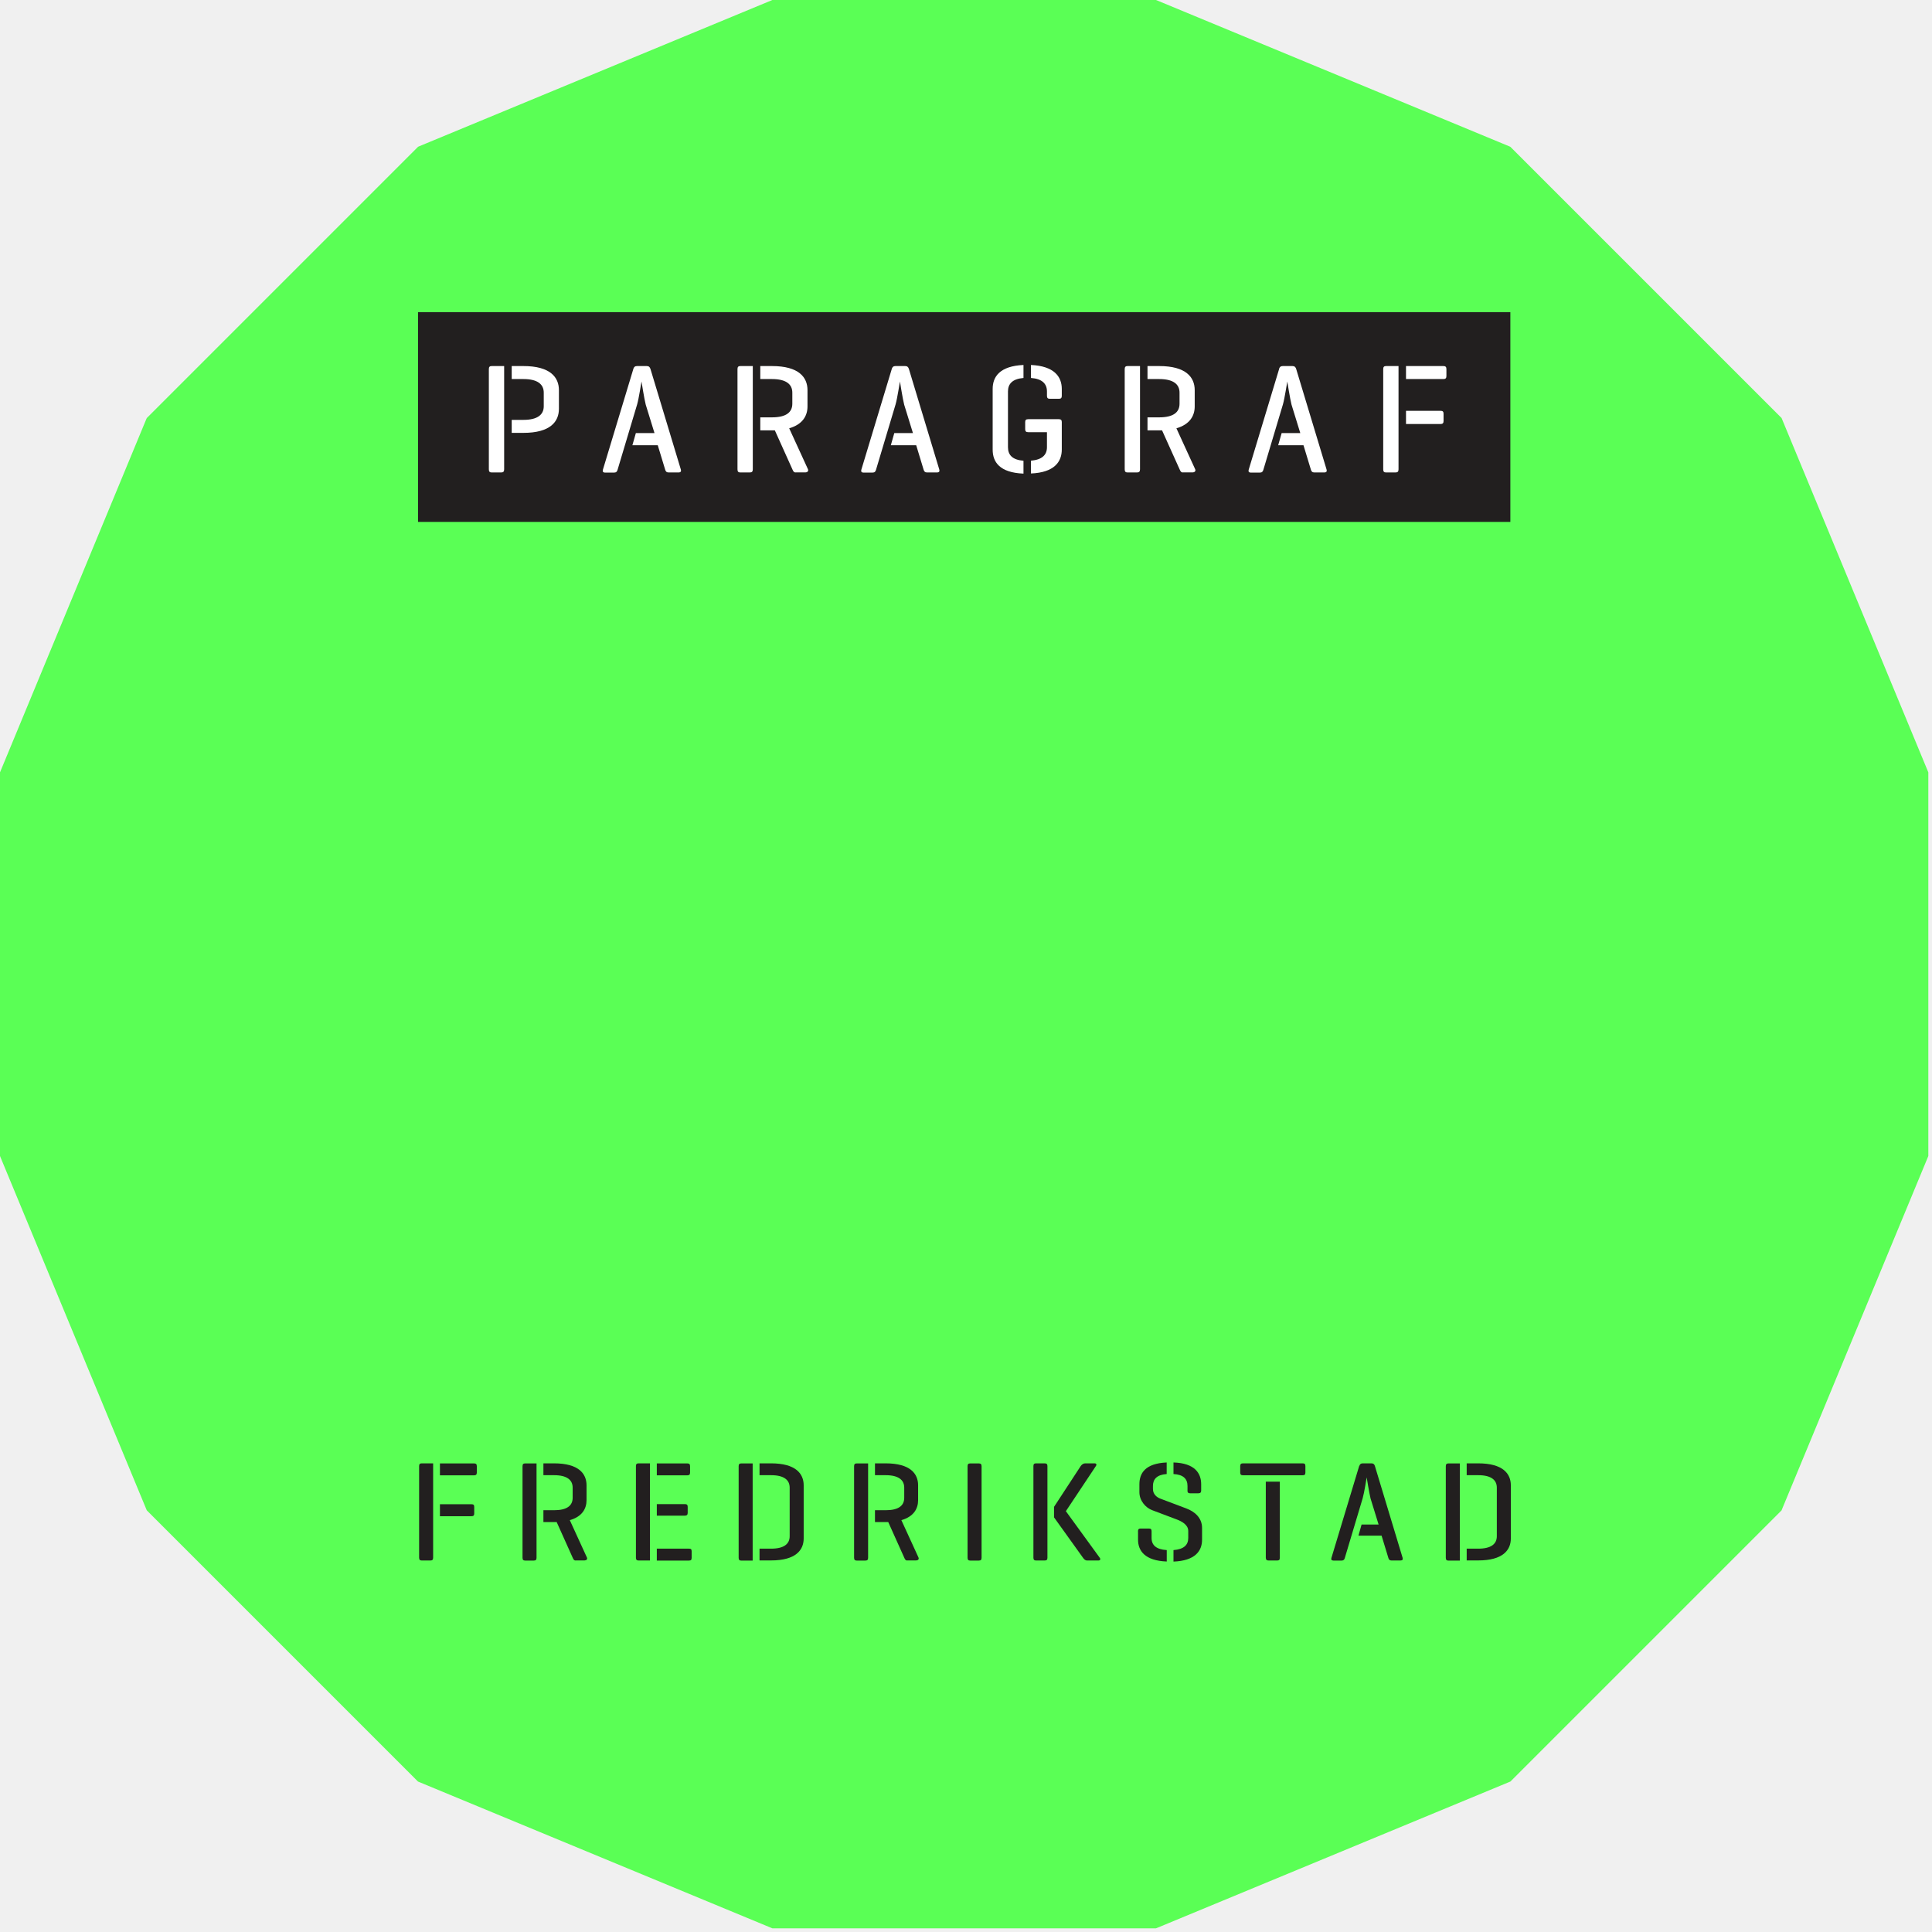
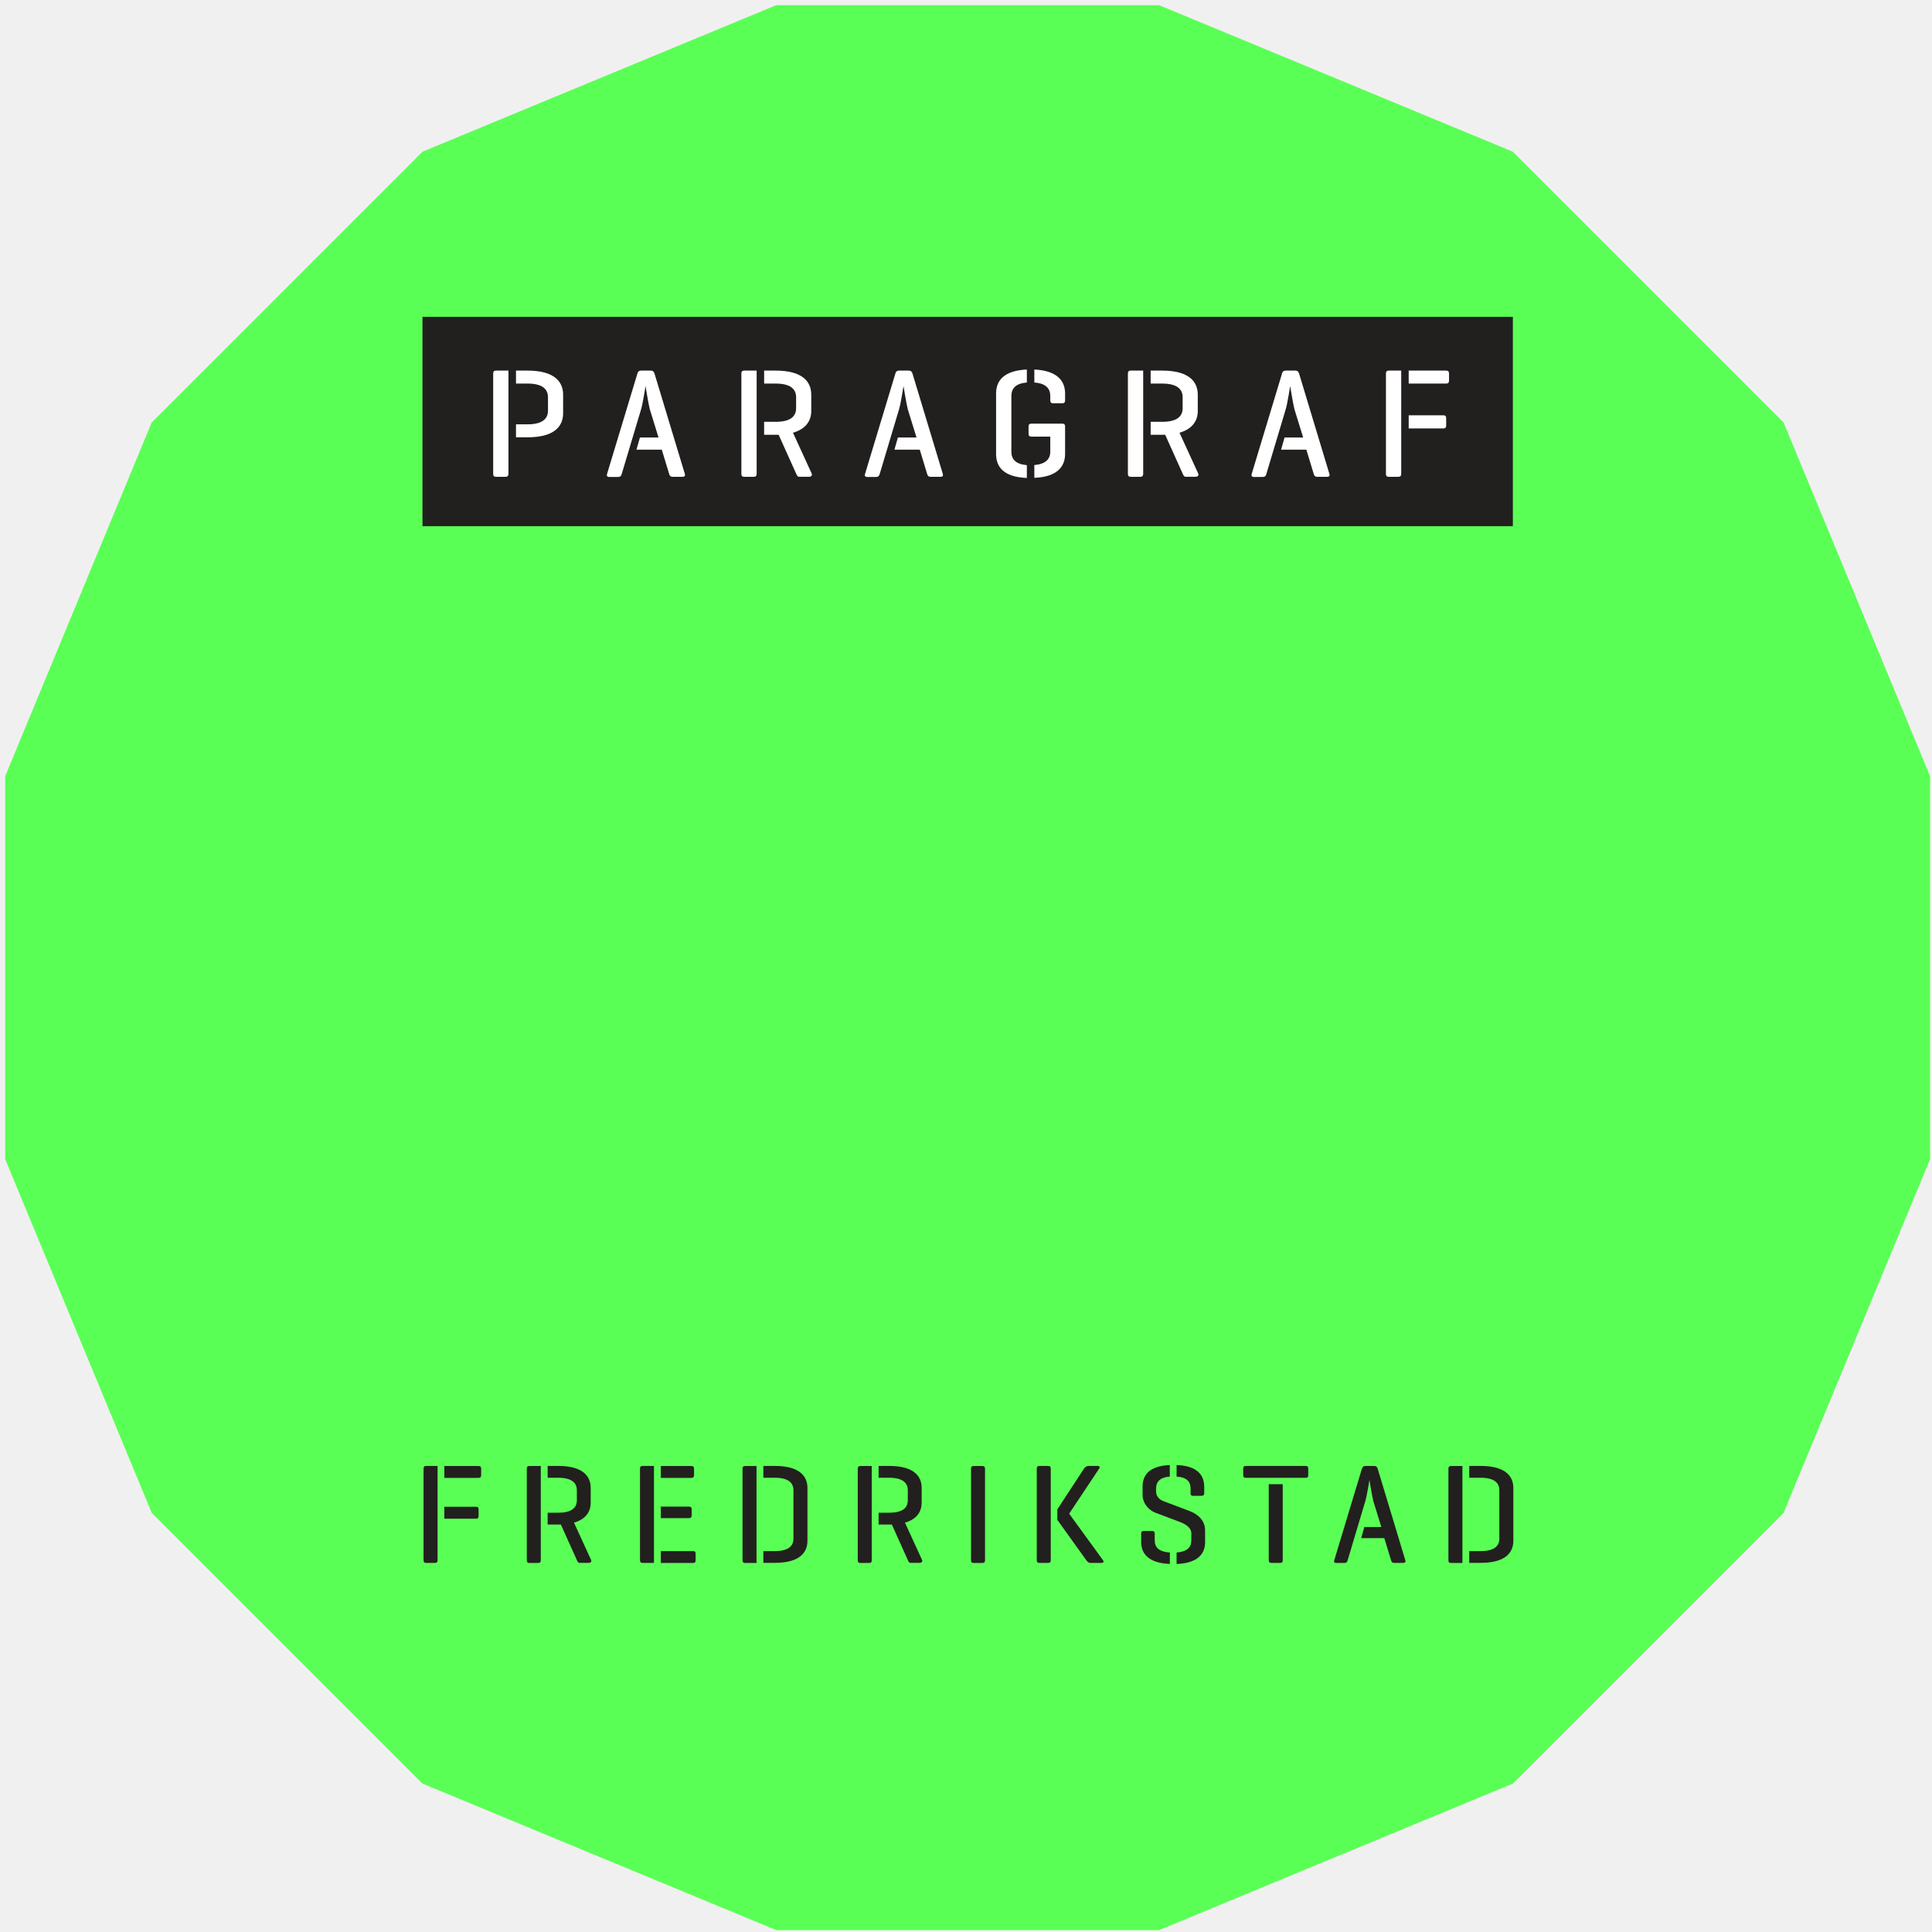
- <svg xmlns="http://www.w3.org/2000/svg" width="284" height="284" viewBox="0 0 284 284" fill="none">
+ <svg xmlns="http://www.w3.org/2000/svg" width="271" height="271" viewBox="0 0 271 271" fill="none">
  <g clip-path="url(#clip0_89_581)">
-     <path d="M283.46 169.76V113.71V113.54L283.4 113.39L261.95 61.6L261.89 61.45L261.77 61.33L222.14 21.7L222.02 21.58L221.86 21.51L170.08 0.06L169.92 0H169.76H113.71H113.54L113.39 0.06L61.6 21.51L61.45 21.58L61.33 21.7L21.7 61.33L21.58 61.45L21.51 61.6L0.06 113.39L0 113.54V113.71V169.76V169.92L0.06 170.08L21.51 221.86L21.58 222.02L21.7 222.14L61.33 261.77L61.45 261.89L61.6 261.95L113.39 283.4L113.54 283.46H113.71H169.76H169.92L170.08 283.4L221.86 261.95L222.02 261.89L222.14 261.77L261.77 222.14L261.89 222.02L261.95 221.86L283.4 170.08L283.46 169.92V169.76Z" fill="#5AFF55" />
-     <path d="M222.02 45.89H61.45V76.72H222.02V45.89Z" fill="#221F1F" />
-     <path d="M61.61 228.97V215.53C61.61 215.24 61.71 215.11 61.99 215.11H63.67V228.97C63.67 229.26 63.57 229.39 63.27 229.39H61.99C61.72 229.39 61.61 229.26 61.61 228.97ZM64.67 215.12H69.69C69.96 215.12 70.09 215.23 70.09 215.52V216.47C70.09 216.76 69.96 216.87 69.69 216.87H64.67V215.13V215.12ZM64.67 222.88V221.12H69.31C69.6 221.12 69.71 221.22 69.71 221.52V222.48C69.71 222.75 69.61 222.88 69.31 222.88H64.67Z" fill="#221F1F" />
-     <path d="M76.81 215.54C76.81 215.25 76.91 215.12 77.19 215.12H78.87V228.98C78.87 229.27 78.77 229.4 78.47 229.4H77.19C76.92 229.4 76.81 229.27 76.81 228.98V215.54ZM84.62 229.39C84.35 229.39 84.28 229.18 84.18 228.97L81.83 223.74H79.88V222H81.45C83.34 222 84.18 221.33 84.18 220.17V218.68C84.18 217.55 83.34 216.85 81.45 216.85H79.88V215.11H81.45C85.06 215.11 86.22 216.62 86.22 218.34V220.52C86.22 221.78 85.57 222.94 83.76 223.46L86.28 228.96C86.38 229.21 86.2 229.38 85.92 229.38H84.62V229.39Z" fill="#221F1F" />
-     <path d="M93.48 228.97V215.53C93.48 215.24 93.58 215.11 93.86 215.11H95.54V229.39H93.86C93.59 229.39 93.48 229.26 93.48 228.97ZM96.55 215.12H101.04C101.31 215.12 101.44 215.23 101.44 215.52V216.47C101.44 216.76 101.31 216.87 101.04 216.87H96.55V215.13V215.12ZM96.55 221.1H100.67C100.96 221.1 101.09 221.2 101.09 221.5V222.4C101.09 222.67 100.96 222.8 100.67 222.8H96.55V221.1ZM96.55 227.65H101.27C101.56 227.65 101.67 227.73 101.67 228.03V229C101.67 229.29 101.57 229.4 101.27 229.4H96.55V227.66V227.65Z" fill="#221F1F" />
-     <path d="M108.58 215.54C108.58 215.25 108.68 215.12 108.96 215.12H110.64V229.4H108.92C108.67 229.4 108.58 229.25 108.58 228.98V215.54ZM111.65 227.65H113.35C115.24 227.65 116.08 226.96 116.08 225.82V218.68C116.08 217.55 115.24 216.85 113.35 216.85H111.65V215.11H113.35C116.96 215.11 118.14 216.62 118.14 218.34V226.15C118.14 227.87 116.96 229.38 113.35 229.38H111.65V227.64V227.65Z" fill="#221F1F" />
-     <path d="M125.55 215.54C125.55 215.25 125.65 215.12 125.93 215.12H127.61V228.98C127.61 229.27 127.51 229.4 127.21 229.4H125.93C125.66 229.4 125.55 229.27 125.55 228.98V215.54ZM133.36 229.39C133.09 229.39 133.02 229.18 132.92 228.97L130.57 223.74H128.62V222H130.19C132.08 222 132.92 221.33 132.92 220.17V218.68C132.92 217.55 132.08 216.85 130.19 216.85H128.62V215.11H130.19C133.8 215.11 134.96 216.62 134.96 218.34V220.52C134.96 221.78 134.31 222.94 132.5 223.46L135.02 228.96C135.12 229.21 134.94 229.38 134.66 229.38H133.36V229.39Z" fill="#221F1F" />
-     <path d="M142.23 215.54C142.23 215.25 142.33 215.12 142.61 215.12H143.89C144.18 215.12 144.29 215.25 144.29 215.54V228.98C144.29 229.27 144.19 229.4 143.89 229.4H142.61C142.34 229.4 142.23 229.27 142.23 228.98V215.54Z" fill="#221F1F" />
-     <path d="M151.91 215.51C151.91 215.24 152.01 215.11 152.29 215.11H153.57C153.86 215.11 153.97 215.24 153.97 215.51V228.99C153.97 229.26 153.87 229.39 153.57 229.39H152.29C152.02 229.39 151.91 229.26 151.91 228.99V215.51ZM154.93 221.52L158.86 215.51C159.01 215.3 159.24 215.11 159.51 215.11H160.9C161.17 215.11 161.24 215.3 161.09 215.51L156.68 222.14L161.66 228.99C161.81 229.18 161.74 229.39 161.47 229.39H159.81C159.52 229.39 159.35 229.2 159.2 228.99L154.94 223.05V221.52H154.93Z" fill="#221F1F" />
-     <path d="M167.28 225.11C167.28 224.82 167.39 224.69 167.66 224.69H168.9C169.19 224.69 169.28 224.82 169.28 225.11V226.08C169.28 227.15 169.97 227.76 171.51 227.86V229.54C168.3 229.42 167.29 227.97 167.29 226.33V225.11H167.28ZM172.51 227.86C174 227.74 174.67 227.13 174.67 226.08V225.05C174.67 224.13 173.7 223.62 172.91 223.33L169.36 221.99C168.41 221.63 167.49 220.61 167.49 219.35V218.19C167.49 216.57 168.33 215.12 171.5 214.98V216.68C170.05 216.78 169.48 217.44 169.48 218.44V218.88C169.48 219.7 170.11 220.12 170.55 220.29L174.39 221.74C175.63 222.2 176.7 223.13 176.7 224.6V226.34C176.7 227.98 175.69 229.43 172.5 229.55V227.87L172.51 227.86ZM174.56 219.11V218.44C174.56 217.39 173.95 216.76 172.5 216.68V214.98C175.63 215.08 176.57 216.55 176.57 218.19V219.11C176.57 219.38 176.44 219.51 176.17 219.51H174.93C174.66 219.51 174.55 219.38 174.55 219.11H174.56Z" fill="#221F1F" />
-     <path d="M182.31 216.46V215.51C182.31 215.22 182.44 215.11 182.71 215.11H191.49C191.78 215.11 191.89 215.22 191.89 215.51V216.46C191.89 216.75 191.79 216.86 191.49 216.86H182.71C182.44 216.86 182.31 216.76 182.31 216.46ZM186.07 217.8H188.13V228.97C188.13 229.26 188.05 229.39 187.75 229.39H186.47C186.2 229.39 186.07 229.26 186.07 228.97V217.8Z" fill="#221F1F" />
-     <path d="M199.81 215.51C199.89 215.24 200.04 215.11 200.31 215.11H201.61C201.88 215.11 202.03 215.24 202.11 215.51L206.18 228.99C206.26 229.24 206.16 229.39 205.86 229.39H204.54C204.27 229.39 204.14 229.24 204.08 228.99L203.09 225.74H199.69L200.15 224.1H202.65L201.47 220.28C201.28 219.54 200.9 217.17 200.9 217.17C200.86 217.36 200.56 219.37 200.31 220.24L197.69 229C197.63 229.25 197.5 229.4 197.23 229.4H196.01C195.74 229.4 195.63 229.25 195.72 229L199.79 215.52L199.81 215.51Z" fill="#221F1F" />
-     <path d="M212.53 215.54C212.53 215.25 212.64 215.12 212.91 215.12H214.59V229.4H212.87C212.62 229.4 212.53 229.25 212.53 228.98V215.54ZM215.6 227.65H217.3C219.19 227.65 220.03 226.96 220.03 225.82V218.68C220.03 217.55 219.19 216.85 217.3 216.85H215.6V215.11H217.3C220.91 215.11 222.09 216.62 222.09 218.34V226.15C222.09 227.87 220.91 229.38 217.3 229.38H215.6V227.64V227.65Z" fill="#221F1F" />
-     <path d="M71.86 54.27C71.86 53.95 71.97 53.81 72.27 53.81H74.11V68.99C74.11 69.31 73.99 69.45 73.67 69.45H72.27C71.97 69.45 71.86 69.31 71.86 68.99V54.27ZM75.22 61.72H76.94C79.01 61.72 79.93 60.96 79.93 59.72V57.72C79.93 56.48 79.01 55.72 76.94 55.72H75.22V53.81H76.94C80.9 53.81 82.16 55.47 82.16 57.35V60.09C82.16 61.98 80.9 63.63 76.94 63.63H75.22V61.72Z" fill="white" />
-     <path d="M93.09 54.25C93.18 53.95 93.34 53.81 93.64 53.81H95.07C95.37 53.81 95.53 53.95 95.62 54.25L100.08 69.01C100.17 69.29 100.06 69.45 99.73 69.45H98.28C97.98 69.45 97.84 69.29 97.77 69.01L96.69 65.45H92.96L93.47 63.66H96.21L94.92 59.48C94.71 58.68 94.3 56.08 94.3 56.08C94.25 56.29 93.93 58.49 93.66 59.44L90.79 69.03C90.72 69.31 90.58 69.47 90.28 69.47H88.95C88.65 69.47 88.54 69.31 88.63 69.03L93.09 54.27V54.25Z" fill="white" />
-     <path d="M108.41 54.27C108.41 53.95 108.52 53.81 108.82 53.81H110.66V68.99C110.66 69.31 110.54 69.45 110.22 69.45H108.82C108.52 69.45 108.41 69.31 108.41 68.99V54.27ZM116.96 69.45C116.66 69.45 116.59 69.22 116.48 68.99L113.9 63.26H111.76V61.35H113.48C115.55 61.35 116.47 60.61 116.47 59.35V57.72C116.47 56.48 115.55 55.72 113.48 55.72H111.76V53.81H113.48C117.44 53.81 118.7 55.47 118.7 57.35V59.74C118.7 61.12 117.99 62.38 116.01 62.96L118.77 68.98C118.88 69.26 118.68 69.44 118.38 69.44H116.95L116.96 69.45Z" fill="white" />
-     <path d="M131.08 54.25C131.17 53.95 131.33 53.81 131.63 53.81H133.06C133.36 53.81 133.52 53.95 133.61 54.25L138.07 69.01C138.16 69.29 138.05 69.45 137.72 69.45H136.27C135.97 69.45 135.83 69.29 135.76 69.01L134.68 65.45H130.95L131.46 63.66H134.2L132.91 59.48C132.7 58.68 132.29 56.08 132.29 56.08C132.24 56.29 131.92 58.49 131.65 59.44L128.78 69.03C128.71 69.31 128.57 69.47 128.27 69.47H126.94C126.64 69.47 126.53 69.31 126.62 69.03L131.08 54.27V54.25Z" fill="white" />
-     <path d="M145.92 57.17C145.92 55.4 146.93 53.81 150.45 53.65V55.56C148.82 55.7 148.17 56.43 148.17 57.54V65.73C148.17 66.88 148.81 67.59 150.45 67.73V69.62C146.93 69.48 145.92 67.9 145.92 66.1V57.18V57.17ZM151.55 69.61V67.72C153.16 67.58 153.9 66.89 153.9 65.74V63.53H151.16C150.84 63.53 150.7 63.42 150.7 63.09V62.03C150.7 61.73 150.84 61.62 151.16 61.62H155.64C155.94 61.62 156.08 61.74 156.08 62.03V66.08C156.08 67.87 155 69.46 151.55 69.6V69.61ZM153.9 58.18V57.54C153.9 56.41 153.19 55.68 151.55 55.56V53.65C155 53.81 156.08 55.4 156.08 57.17V58.18C156.08 58.48 155.97 58.62 155.67 58.62H154.31C154.01 58.62 153.9 58.48 153.9 58.18Z" fill="white" />
-     <path d="M165.33 54.27C165.33 53.95 165.44 53.81 165.74 53.81H167.58V68.99C167.58 69.31 167.46 69.45 167.14 69.45H165.74C165.44 69.45 165.33 69.31 165.33 68.99V54.27ZM173.88 69.45C173.58 69.45 173.51 69.22 173.4 68.99L170.82 63.26H168.68V61.35H170.4C172.47 61.35 173.39 60.61 173.39 59.35V57.72C173.39 56.48 172.47 55.72 170.4 55.72H168.68V53.81H170.4C174.36 53.81 175.62 55.47 175.62 57.35V59.74C175.62 61.12 174.91 62.38 172.93 62.96L175.69 68.98C175.81 69.26 175.6 69.44 175.3 69.44H173.87L173.88 69.45Z" fill="white" />
-     <path d="M188.01 54.25C188.1 53.95 188.26 53.81 188.56 53.81H189.99C190.29 53.81 190.45 53.95 190.54 54.25L195 69.01C195.09 69.29 194.98 69.45 194.65 69.45H193.2C192.9 69.45 192.76 69.29 192.69 69.01L191.61 65.45H187.89L188.4 63.66H191.14L189.85 59.48C189.64 58.68 189.23 56.08 189.23 56.08C189.18 56.29 188.86 58.49 188.59 59.44L185.72 69.03C185.65 69.31 185.51 69.47 185.21 69.47H183.88C183.58 69.47 183.47 69.31 183.56 69.03L188.02 54.27L188.01 54.25Z" fill="white" />
-     <path d="M203.33 68.99V54.27C203.33 53.95 203.44 53.81 203.74 53.81H205.58V68.99C205.58 69.31 205.46 69.45 205.14 69.45H203.74C203.44 69.45 203.33 69.31 203.33 68.99ZM206.68 53.81H212.18C212.48 53.81 212.62 53.93 212.62 54.25V55.28C212.62 55.6 212.48 55.72 212.18 55.72H206.68V53.81ZM206.68 62.32V60.39H211.76C212.08 60.39 212.2 60.5 212.2 60.83V61.89C212.2 62.19 212.08 62.33 211.76 62.33H206.68V62.32Z" fill="white" />
+     <path d="M270.73 162.429V109.041V108.879L270.673 108.736L250.241 59.405L250.184 59.262L250.07 59.148L212.322 21.4L212.207 21.285L212.055 21.219L162.734 0.787L162.581 0.73H162.429H109.041H108.879L108.736 0.787L59.405 21.219L59.262 21.285L59.148 21.4L21.4 59.148L21.285 59.262L21.219 59.405L0.787 108.736L0.73 108.879V109.041V162.429V162.581L0.787 162.734L21.219 212.055L21.285 212.207L21.4 212.322L59.148 250.07L59.262 250.184L59.405 250.241L108.736 270.673L108.879 270.73H109.041H162.429H162.581L162.734 270.673L212.055 250.241L212.207 250.184L212.322 250.07L250.07 212.322L250.184 212.207L250.241 212.055L270.673 162.734L270.73 162.581V162.429Z" fill="#5AFF55" />
+     <path d="M212.207 44.441H59.262V73.807H212.207V44.441Z" fill="#221F1F" />
+     <path d="M59.414 218.827V206.026C59.414 205.749 59.51 205.626 59.776 205.626H61.377V218.827C61.377 219.104 61.281 219.227 60.996 219.227H59.776C59.519 219.227 59.414 219.104 59.414 218.827ZM62.329 205.635H67.111C67.368 205.635 67.492 205.74 67.492 206.016V206.921C67.492 207.197 67.368 207.302 67.111 207.302H62.329V205.645V205.635ZM62.329 213.027V211.35H66.749C67.025 211.35 67.13 211.445 67.13 211.731V212.646C67.13 212.903 67.034 213.027 66.749 213.027H62.329Z" fill="#221F1F" />
+     <path d="M73.893 206.035C73.893 205.759 73.988 205.635 74.255 205.635H75.855V218.837C75.855 219.113 75.76 219.237 75.474 219.237H74.255C73.998 219.237 73.893 219.113 73.893 218.837V206.035ZM81.332 219.227C81.075 219.227 81.008 219.027 80.913 218.827L78.674 213.846H76.817V212.188H78.312C80.113 212.188 80.913 211.55 80.913 210.445V209.026C80.913 207.95 80.113 207.283 78.312 207.283H76.817V205.626H78.312C81.751 205.626 82.856 207.064 82.856 208.702V210.779C82.856 211.979 82.237 213.084 80.513 213.579L82.913 218.818C83.008 219.056 82.837 219.218 82.57 219.218H81.332V219.227Z" fill="#221F1F" />
+     <path d="M89.771 218.827V206.026C89.771 205.749 89.866 205.626 90.133 205.626H91.733V219.227H90.133C89.876 219.227 89.771 219.104 89.771 218.827ZM92.695 205.635H96.972C97.229 205.635 97.353 205.74 97.353 206.016V206.921C97.353 207.197 97.229 207.302 96.972 207.302H92.695V205.645V205.635ZM92.695 211.331H96.62C96.896 211.331 97.02 211.426 97.02 211.712V212.569C97.02 212.827 96.896 212.95 96.62 212.95H92.695V211.331ZM92.695 217.57H97.191C97.467 217.57 97.572 217.646 97.572 217.932V218.856C97.572 219.132 97.477 219.237 97.191 219.237H92.695V217.58V217.57Z" fill="#221F1F" />
+     <path d="M104.154 206.035C104.154 205.759 104.249 205.635 104.516 205.635H106.116V219.237H104.478C104.24 219.237 104.154 219.094 104.154 218.837V206.035ZM107.078 217.57H108.698C110.498 217.57 111.298 216.913 111.298 215.827V209.026C111.298 207.95 110.498 207.283 108.698 207.283H107.078V205.626H108.698C112.136 205.626 113.26 207.064 113.26 208.702V216.141C113.26 217.78 112.136 219.218 108.698 219.218H107.078V217.561V217.57Z" fill="#221F1F" />
+     <path d="M120.318 206.035C120.318 205.759 120.414 205.635 120.68 205.635H122.28V218.837C122.28 219.113 122.185 219.237 121.899 219.237H120.68C120.423 219.237 120.318 219.113 120.318 218.837V206.035ZM127.757 219.227C127.5 219.227 127.434 219.027 127.338 218.827L125.1 213.846H123.243V212.188H124.738C126.538 212.188 127.338 211.55 127.338 210.445V209.026C127.338 207.95 126.538 207.283 124.738 207.283H123.243V205.626H124.738C128.177 205.626 129.281 207.064 129.281 208.702V210.779C129.281 211.979 128.662 213.084 126.938 213.579L129.339 218.818C129.434 219.056 129.262 219.218 128.996 219.218H127.757V219.227Z" fill="#221F1F" />
+     <path d="M136.206 206.035C136.206 205.759 136.301 205.635 136.568 205.635H137.787C138.064 205.635 138.168 205.759 138.168 206.035V218.837C138.168 219.113 138.073 219.237 137.787 219.237H136.568C136.311 219.237 136.206 219.113 136.206 218.837V206.035Z" fill="#221F1F" />
+     <path d="M145.427 206.007C145.427 205.749 145.522 205.626 145.789 205.626H147.008C147.284 205.626 147.389 205.749 147.389 206.007V218.846C147.389 219.104 147.294 219.227 147.008 219.227H145.789C145.531 219.227 145.427 219.104 145.427 218.846V206.007ZM148.303 211.731L152.047 206.007C152.189 205.807 152.409 205.626 152.666 205.626H153.99C154.247 205.626 154.314 205.807 154.171 206.007L149.97 212.322L154.714 218.846C154.856 219.027 154.79 219.227 154.533 219.227H152.951C152.675 219.227 152.513 219.046 152.37 218.846L148.313 213.189V211.731H148.303Z" fill="#221F1F" />
+     <path d="M160.067 215.151C160.067 214.874 160.172 214.751 160.429 214.751H161.61C161.886 214.751 161.972 214.874 161.972 215.151V216.075C161.972 217.094 162.629 217.675 164.096 217.77V219.37C161.038 219.256 160.076 217.875 160.076 216.313V215.151H160.067ZM165.048 217.77C166.468 217.656 167.106 217.075 167.106 216.075V215.094C167.106 214.217 166.182 213.731 165.429 213.455L162.048 212.179C161.143 211.836 160.267 210.864 160.267 209.664V208.559C160.267 207.016 161.067 205.635 164.086 205.502V207.121C162.705 207.216 162.162 207.845 162.162 208.797V209.217C162.162 209.998 162.762 210.398 163.182 210.56L166.839 211.941C168.02 212.379 169.039 213.265 169.039 214.665V216.322C169.039 217.884 168.077 219.266 165.039 219.38V217.78L165.048 217.77ZM167.001 209.436V208.797C167.001 207.797 166.42 207.197 165.039 207.121V205.502C168.02 205.597 168.916 206.997 168.916 208.559V209.436C168.916 209.693 168.792 209.817 168.535 209.817H167.354C167.096 209.817 166.992 209.693 166.992 209.436H167.001Z" fill="#221F1F" />
+     <path d="M174.383 206.911V206.007C174.383 205.73 174.507 205.626 174.764 205.626H183.127C183.403 205.626 183.508 205.73 183.508 206.007V206.911C183.508 207.188 183.413 207.292 183.127 207.292H174.764C174.507 207.292 174.383 207.197 174.383 206.911ZM177.965 208.188H179.927V218.827C179.927 219.104 179.85 219.227 179.565 219.227H178.346C178.088 219.227 177.965 219.104 177.965 218.827V208.188Z" fill="#221F1F" />
+     <path d="M191.052 206.007C191.128 205.749 191.271 205.626 191.528 205.626H192.767C193.024 205.626 193.167 205.749 193.243 206.007L197.12 218.846C197.196 219.085 197.101 219.227 196.815 219.227H195.557C195.3 219.227 195.176 219.085 195.119 218.846L194.176 215.751H190.938L191.376 214.189H193.757L192.633 210.55C192.452 209.845 192.09 207.588 192.09 207.588C192.052 207.769 191.766 209.683 191.528 210.512L189.033 218.856C188.976 219.094 188.852 219.237 188.595 219.237H187.432C187.175 219.237 187.071 219.094 187.156 218.856L191.033 206.016L191.052 206.007Z" fill="#221F1F" />
+     <path d="M203.168 206.035C203.168 205.759 203.273 205.635 203.53 205.635H205.13V219.237H203.492C203.254 219.237 203.168 219.094 203.168 218.837V206.035ZM206.092 217.57H207.712C209.512 217.57 210.312 216.913 210.312 215.827V209.026C210.312 207.95 209.512 207.283 207.712 207.283H206.092V205.626H207.712C211.15 205.626 212.274 207.064 212.274 208.702V216.141C212.274 217.78 211.15 219.218 207.712 219.218H206.092V217.561V217.57Z" fill="#221F1F" />
+     <path d="M69.178 52.423C69.178 52.118 69.282 51.985 69.568 51.985H71.321V66.444C71.321 66.749 71.207 66.882 70.902 66.882H69.568C69.282 66.882 69.178 66.749 69.178 66.444V52.423ZM72.378 59.519H74.016C75.988 59.519 76.865 58.795 76.865 57.614V55.709C76.865 54.528 75.988 53.804 74.016 53.804H72.378V51.985H74.016C77.788 51.985 78.989 53.566 78.989 55.357V57.967C78.989 59.767 77.788 61.339 74.016 61.339H72.378V59.519Z" fill="white" />
+     <path d="M89.4 52.404C89.485 52.118 89.638 51.985 89.924 51.985H91.286C91.571 51.985 91.724 52.118 91.809 52.404L96.058 66.463C96.143 66.73 96.039 66.882 95.724 66.882H94.343C94.057 66.882 93.924 66.73 93.857 66.463L92.829 63.072H89.276L89.762 61.367H92.371L91.143 57.386C90.943 56.624 90.552 54.147 90.552 54.147C90.505 54.347 90.2 56.443 89.943 57.347L87.209 66.482C87.142 66.749 87.009 66.901 86.723 66.901H85.456C85.171 66.901 85.066 66.749 85.151 66.482L89.4 52.423V52.404Z" fill="white" />
+     <path d="M103.992 52.423C103.992 52.118 104.097 51.985 104.383 51.985H106.135V66.444C106.135 66.749 106.021 66.882 105.716 66.882H104.383C104.097 66.882 103.992 66.749 103.992 66.444V52.423ZM112.136 66.882C111.85 66.882 111.784 66.663 111.679 66.444L109.221 60.986H107.183V59.167H108.821C110.793 59.167 111.669 58.462 111.669 57.262V55.709C111.669 54.528 110.793 53.804 108.821 53.804H107.183V51.985H108.821C112.593 51.985 113.794 53.566 113.794 55.357V57.633C113.794 58.948 113.117 60.148 111.231 60.7L113.86 66.434C113.965 66.701 113.775 66.873 113.489 66.873H112.127L112.136 66.882Z" fill="white" />
+     <path d="M125.586 52.404C125.671 52.118 125.824 51.985 126.11 51.985H127.472C127.757 51.985 127.91 52.118 127.996 52.404L132.244 66.463C132.33 66.73 132.225 66.882 131.91 66.882H130.529C130.244 66.882 130.11 66.73 130.043 66.463L129.015 63.072H125.462L125.948 61.367H128.558L127.329 57.386C127.129 56.624 126.738 54.147 126.738 54.147C126.691 54.347 126.386 56.443 126.129 57.347L123.395 66.482C123.328 66.749 123.195 66.901 122.909 66.901H121.642C121.357 66.901 121.252 66.749 121.338 66.482L125.586 52.423V52.404Z" fill="white" />
+     <path d="M139.721 55.185C139.721 53.499 140.683 51.985 144.036 51.832V53.652C142.483 53.785 141.864 54.48 141.864 55.538V63.339C141.864 64.434 142.474 65.111 144.036 65.244V67.044C140.683 66.911 139.721 65.406 139.721 63.691V55.195V55.185ZM145.084 67.034V65.234C146.617 65.101 147.322 64.444 147.322 63.348V61.243H144.712C144.407 61.243 144.274 61.139 144.274 60.824V59.815C144.274 59.529 144.407 59.424 144.712 59.424H148.979C149.265 59.424 149.399 59.538 149.399 59.815V63.672C149.399 65.377 148.37 66.892 145.084 67.025V67.034ZM147.322 56.147V55.538C147.322 54.461 146.646 53.766 145.084 53.652V51.832C148.37 51.985 149.399 53.499 149.399 55.185V56.147C149.399 56.433 149.294 56.566 149.008 56.566H147.713C147.427 56.566 147.322 56.433 147.322 56.147Z" fill="white" />
+     <path d="M158.209 52.423C158.209 52.118 158.314 51.985 158.6 51.985H160.353V66.444C160.353 66.749 160.238 66.882 159.933 66.882H158.6C158.314 66.882 158.209 66.749 158.209 66.444V52.423ZM166.353 66.882C166.068 66.882 166.001 66.663 165.896 66.444L163.439 60.986H161.4V59.167H163.039C165.01 59.167 165.887 58.462 165.887 57.262V55.709C165.887 54.528 165.01 53.804 163.039 53.804H161.4V51.985H163.039C166.811 51.985 168.011 53.566 168.011 55.357V57.633C168.011 58.948 167.334 60.148 165.448 60.7L168.077 66.434C168.192 66.701 167.992 66.873 167.706 66.873H166.344L166.353 66.882Z" fill="white" />
+     <path d="M179.812 52.404C179.898 52.118 180.051 51.985 180.336 51.985H181.698C181.984 51.985 182.137 52.118 182.222 52.404L186.47 66.463C186.556 66.73 186.451 66.882 186.137 66.882H184.756C184.47 66.882 184.337 66.73 184.27 66.463L183.241 63.072H179.698L180.184 61.367H182.794L181.565 57.386C181.365 56.624 180.974 54.147 180.974 54.147C180.927 54.347 180.622 56.443 180.365 57.347L177.631 66.482C177.564 66.749 177.431 66.901 177.145 66.901H175.879C175.593 66.901 175.488 66.749 175.574 66.482L179.822 52.423L179.812 52.404Z" fill="white" />
+     <path d="M194.405 66.444V52.423C194.405 52.118 194.51 51.985 194.795 51.985H196.548V66.444C196.548 66.749 196.434 66.882 196.129 66.882H194.795C194.51 66.882 194.405 66.749 194.405 66.444ZM197.596 51.985H202.835C203.12 51.985 203.254 52.099 203.254 52.404V53.385C203.254 53.69 203.12 53.804 202.835 53.804H197.596V51.985ZM197.596 60.091V58.252H202.435C202.739 58.252 202.854 58.357 202.854 58.672V59.681C202.854 59.967 202.739 60.1 202.435 60.1H197.596V60.091Z" fill="white" />
  </g>
  <defs>
    <clipPath id="clip0_89_581">
-       <rect width="283.46" height="283.46" fill="white" />
+       <rect width="270" height="270" fill="white" transform="translate(0.72998 0.72998)" />
    </clipPath>
  </defs>
</svg>
